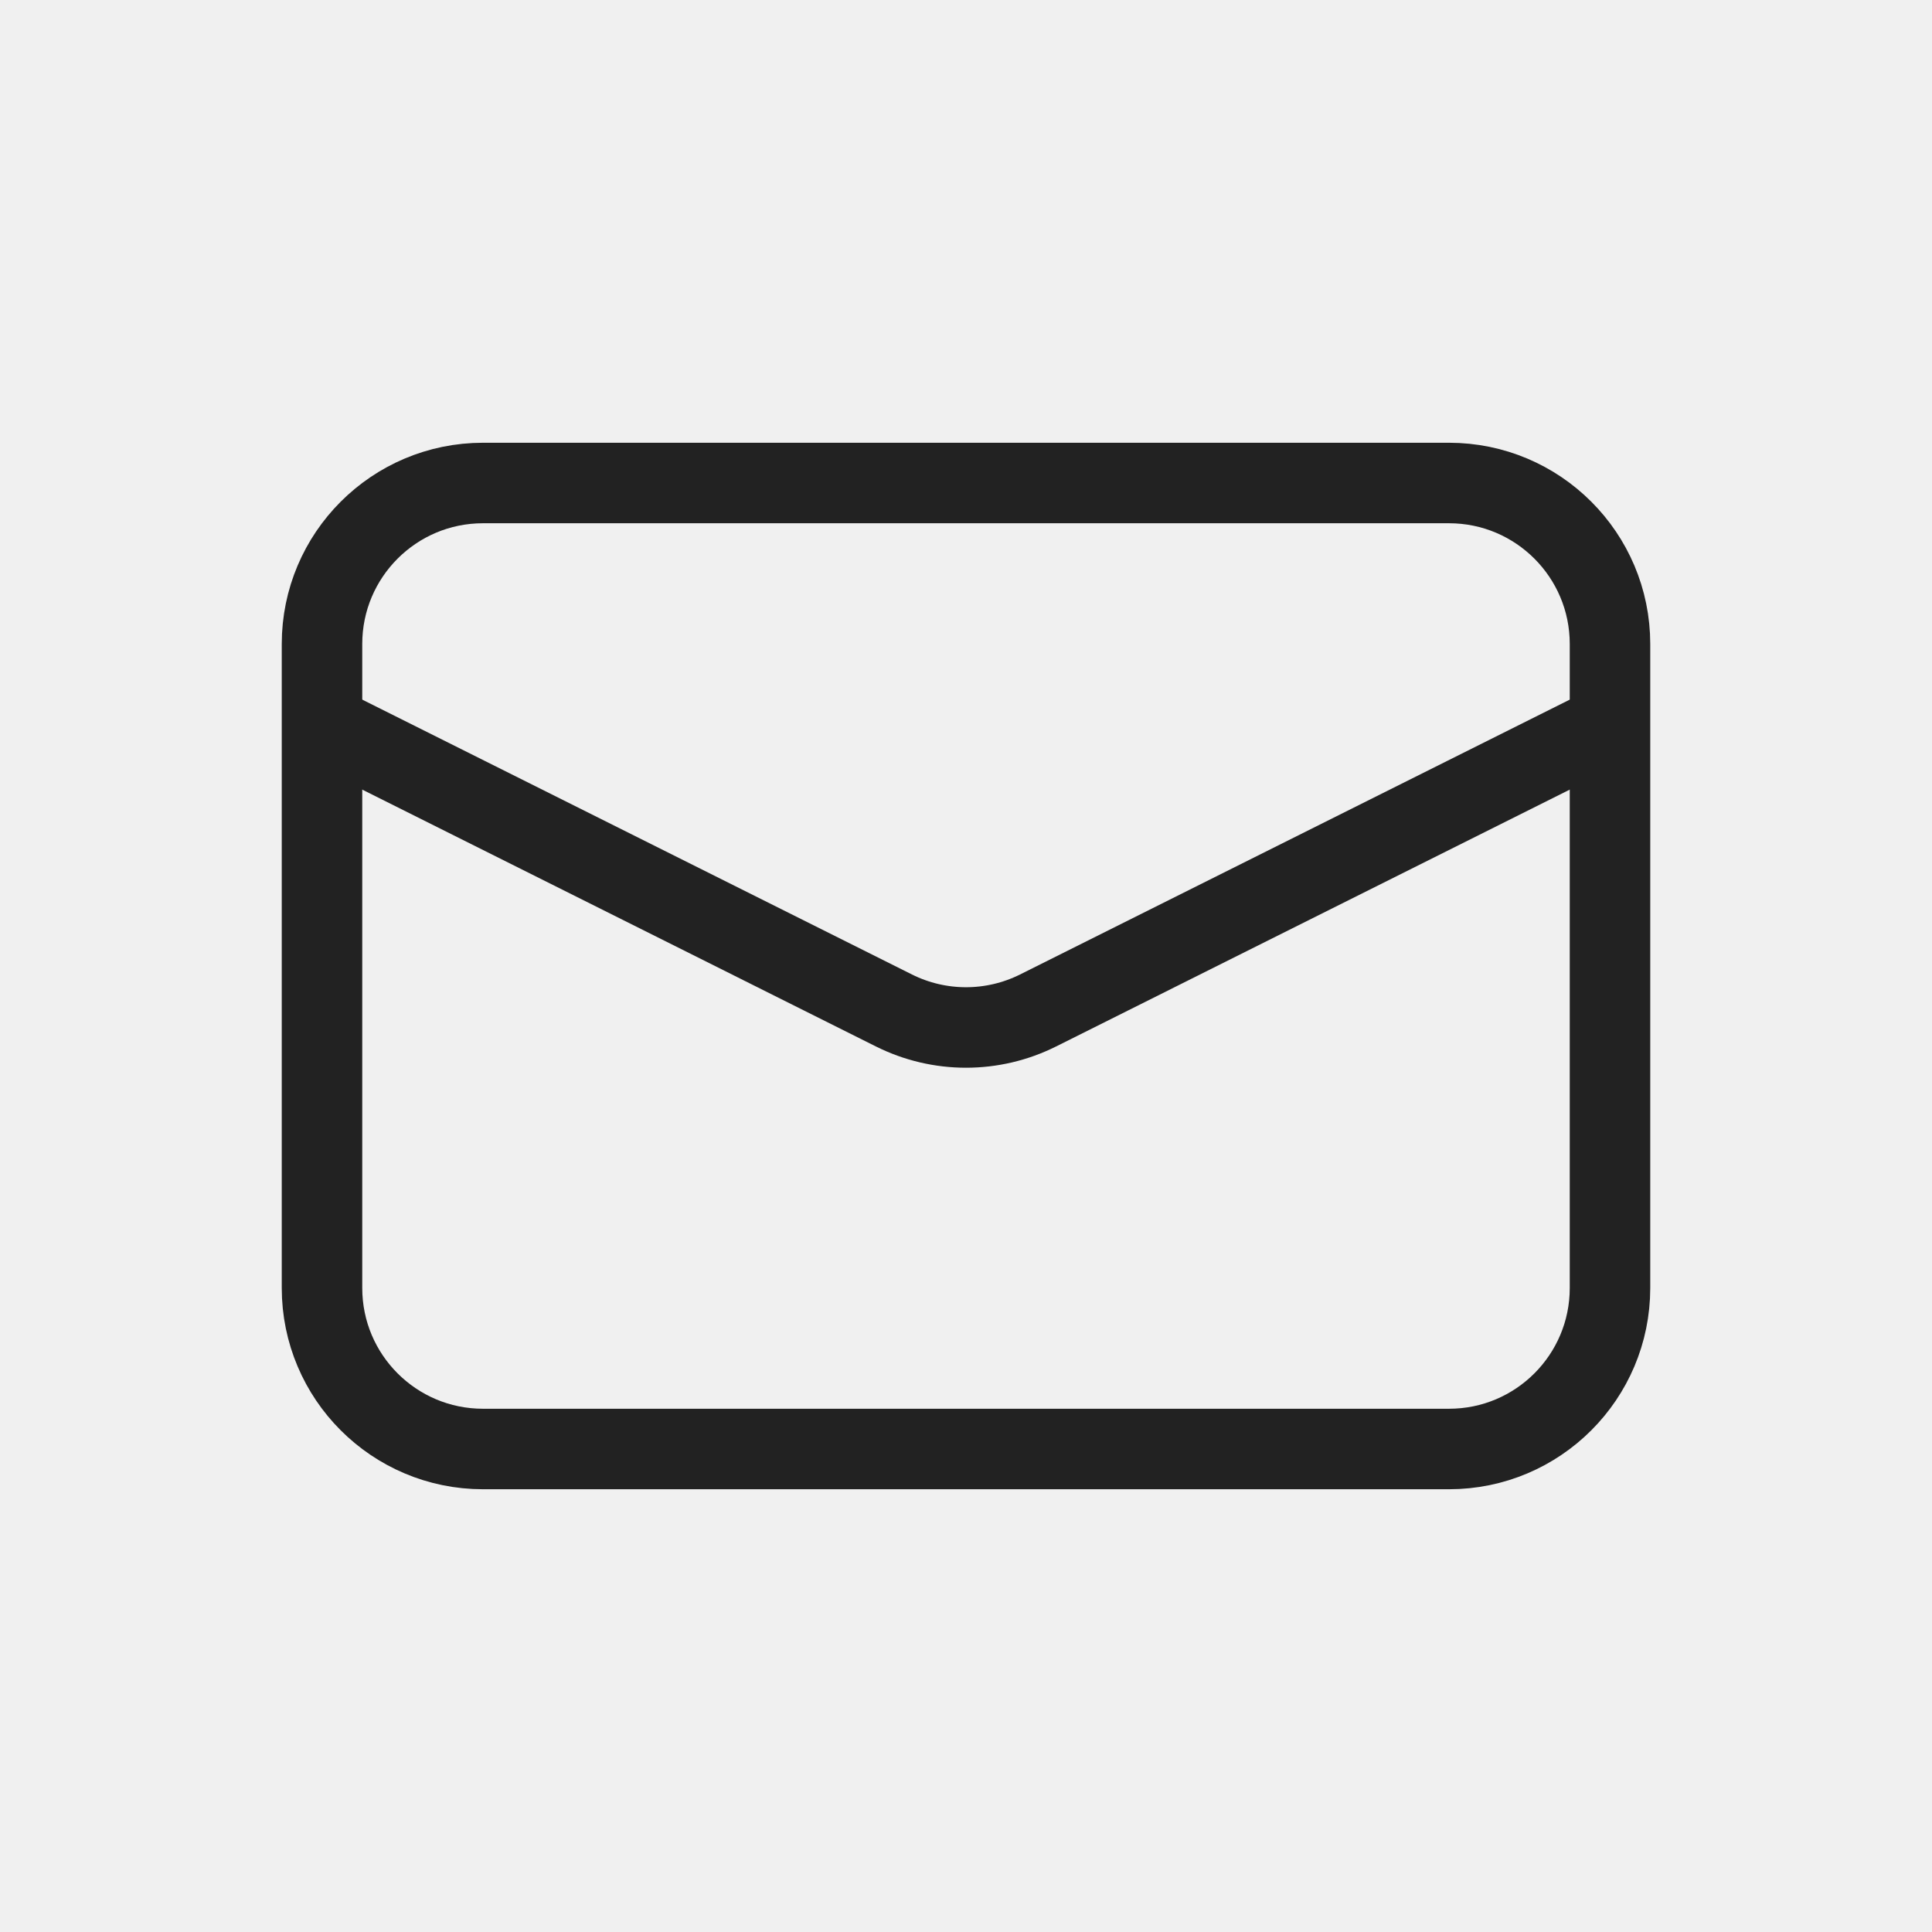
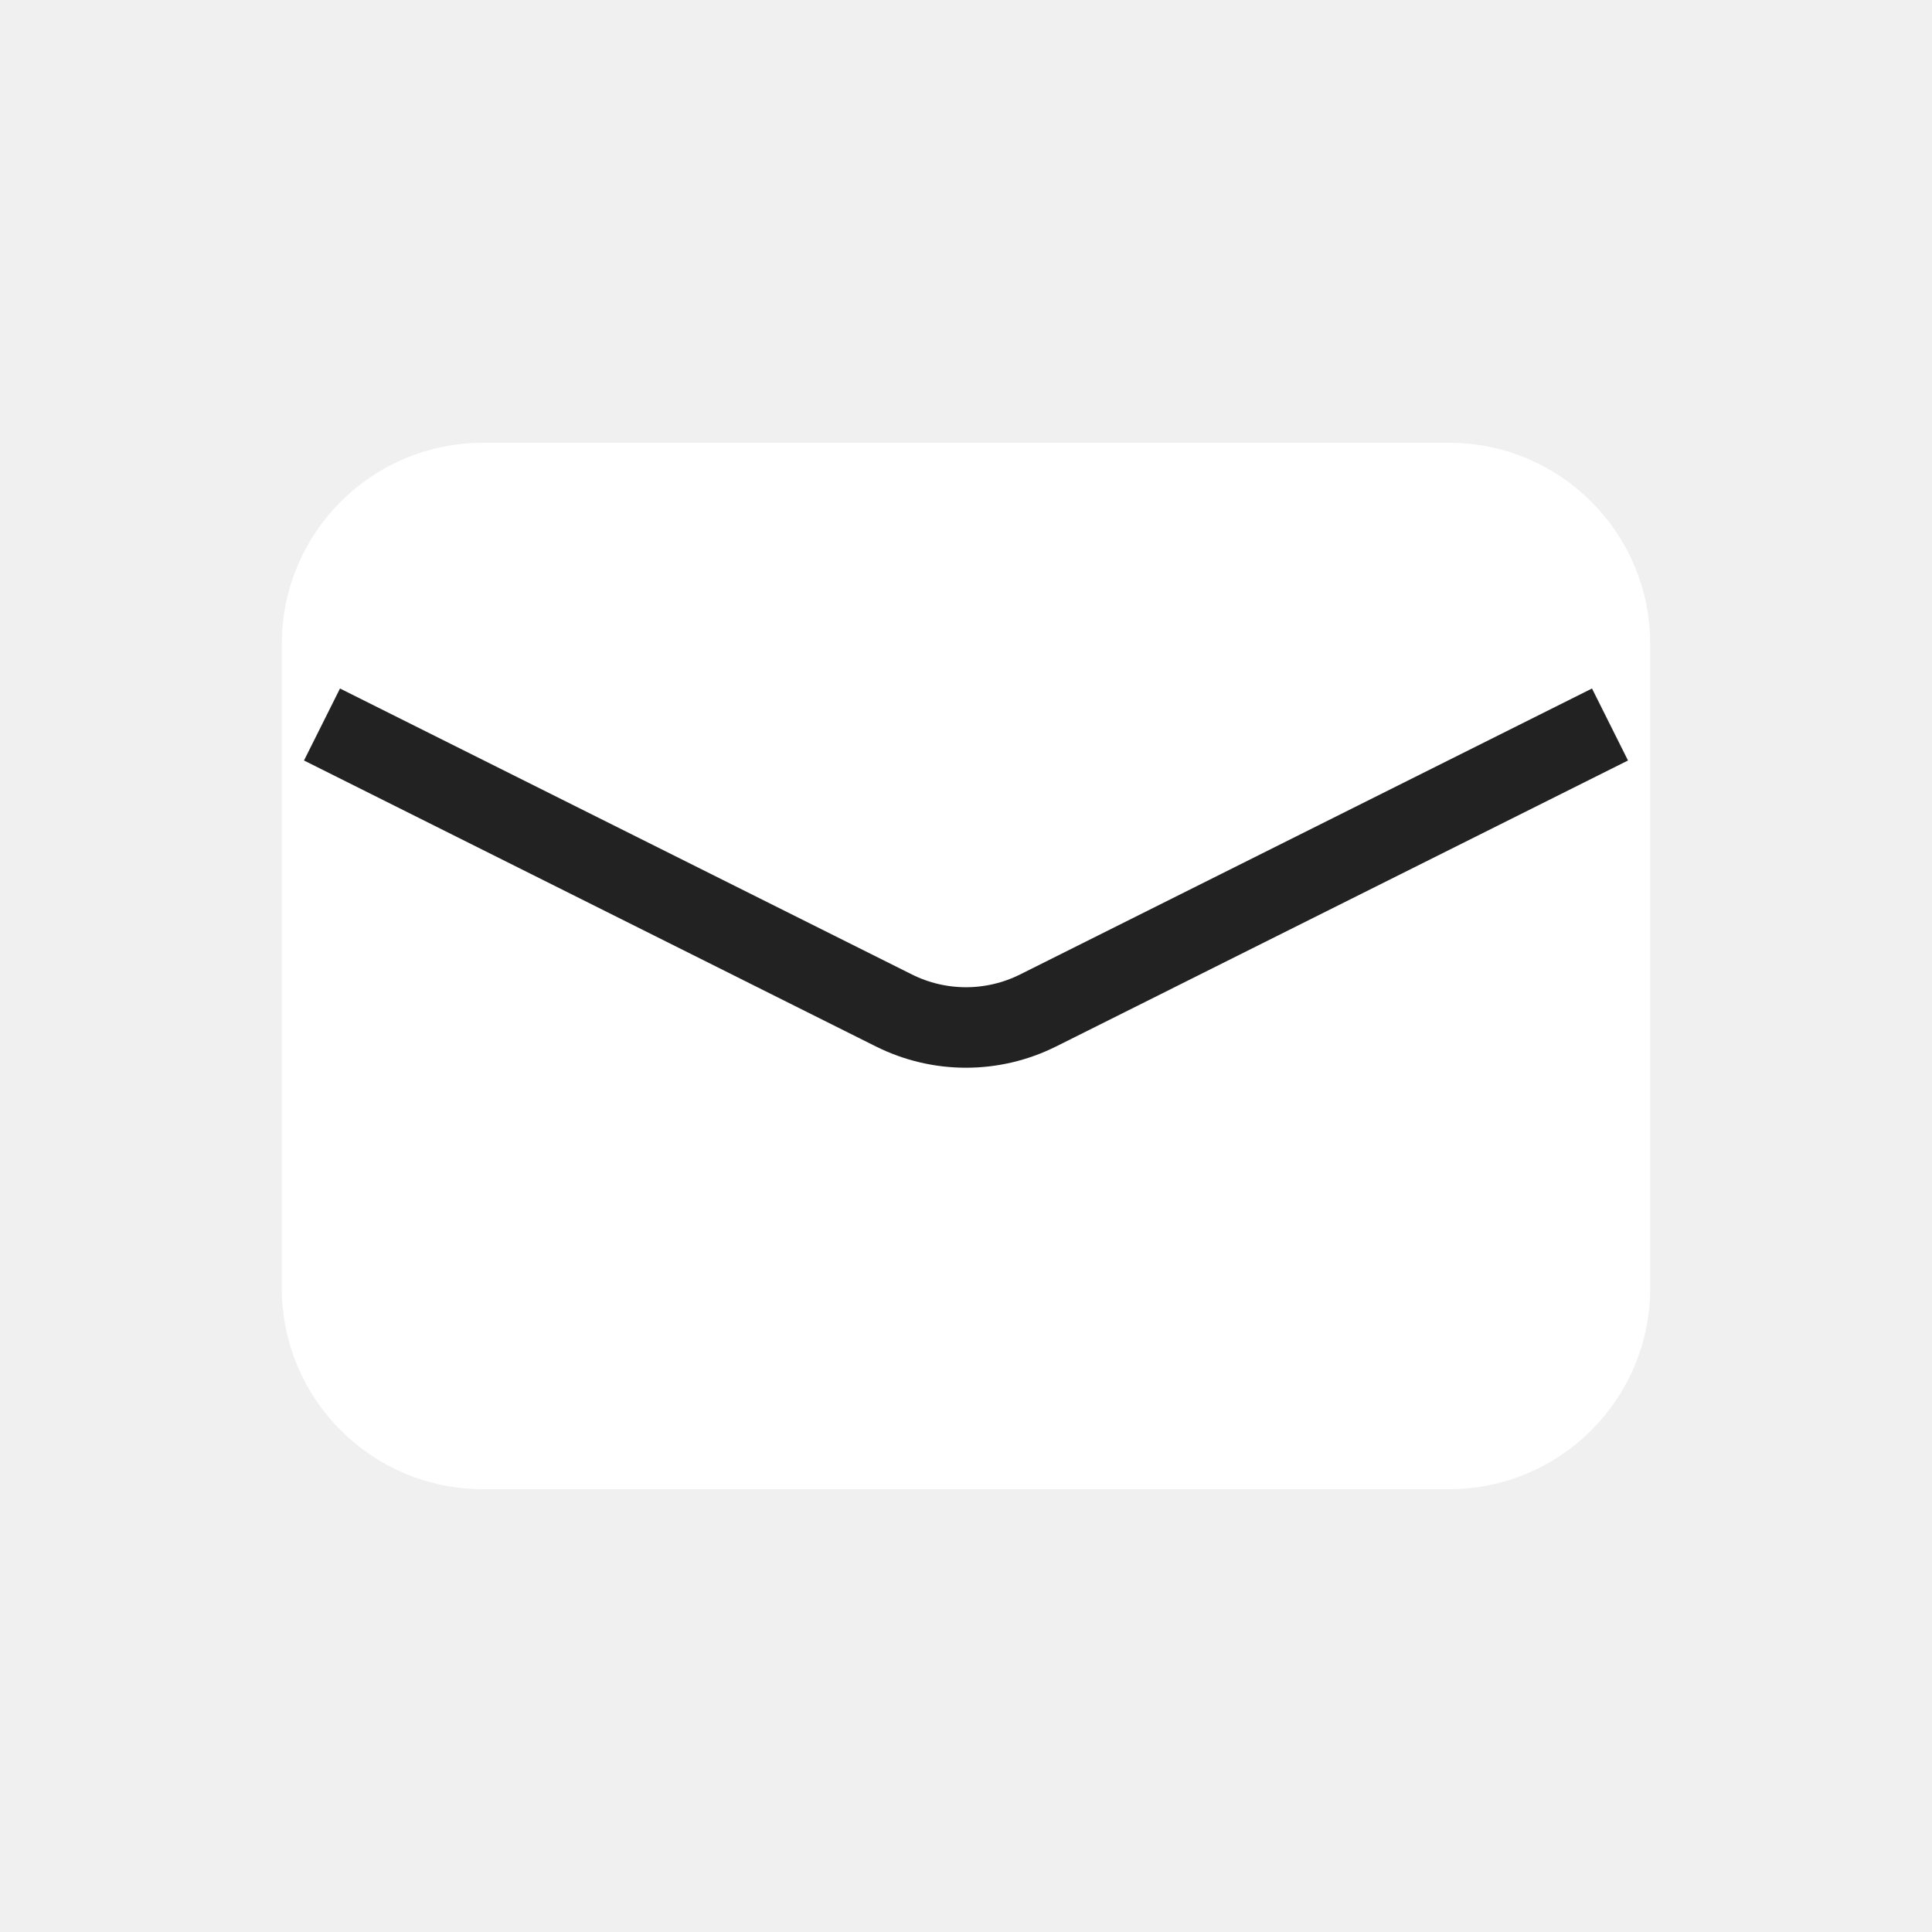
- <svg xmlns="http://www.w3.org/2000/svg" width="24" height="24" viewBox="0 0 24 24" fill="none">
-   <rect x="4" y="6" width="16" height="12" rx="2" stroke="#222222" />
+ <svg xmlns="http://www.w3.org/2000/svg" width="24" height="24" viewBox="0 0 24 24" fill="#fff">
+   <rect x="4" y="6" width="16" height="12" rx="2" stroke="#fff" />
  <path d="M4 9L11.106 12.553C11.669 12.834 12.331 12.834 12.894 12.553L20 9" stroke="#222222" />
</svg>
